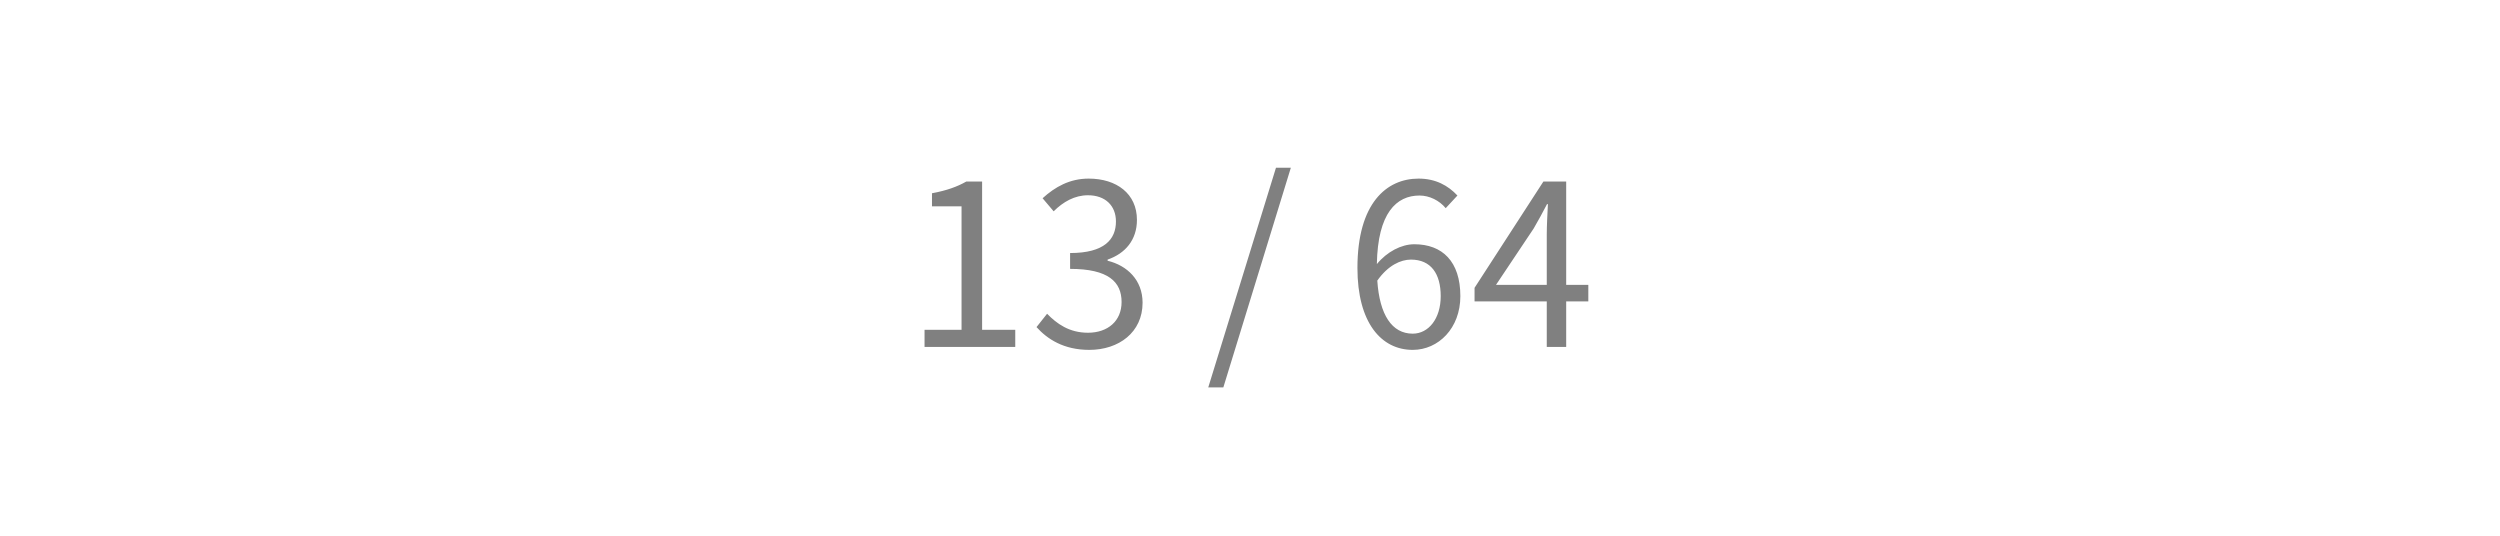
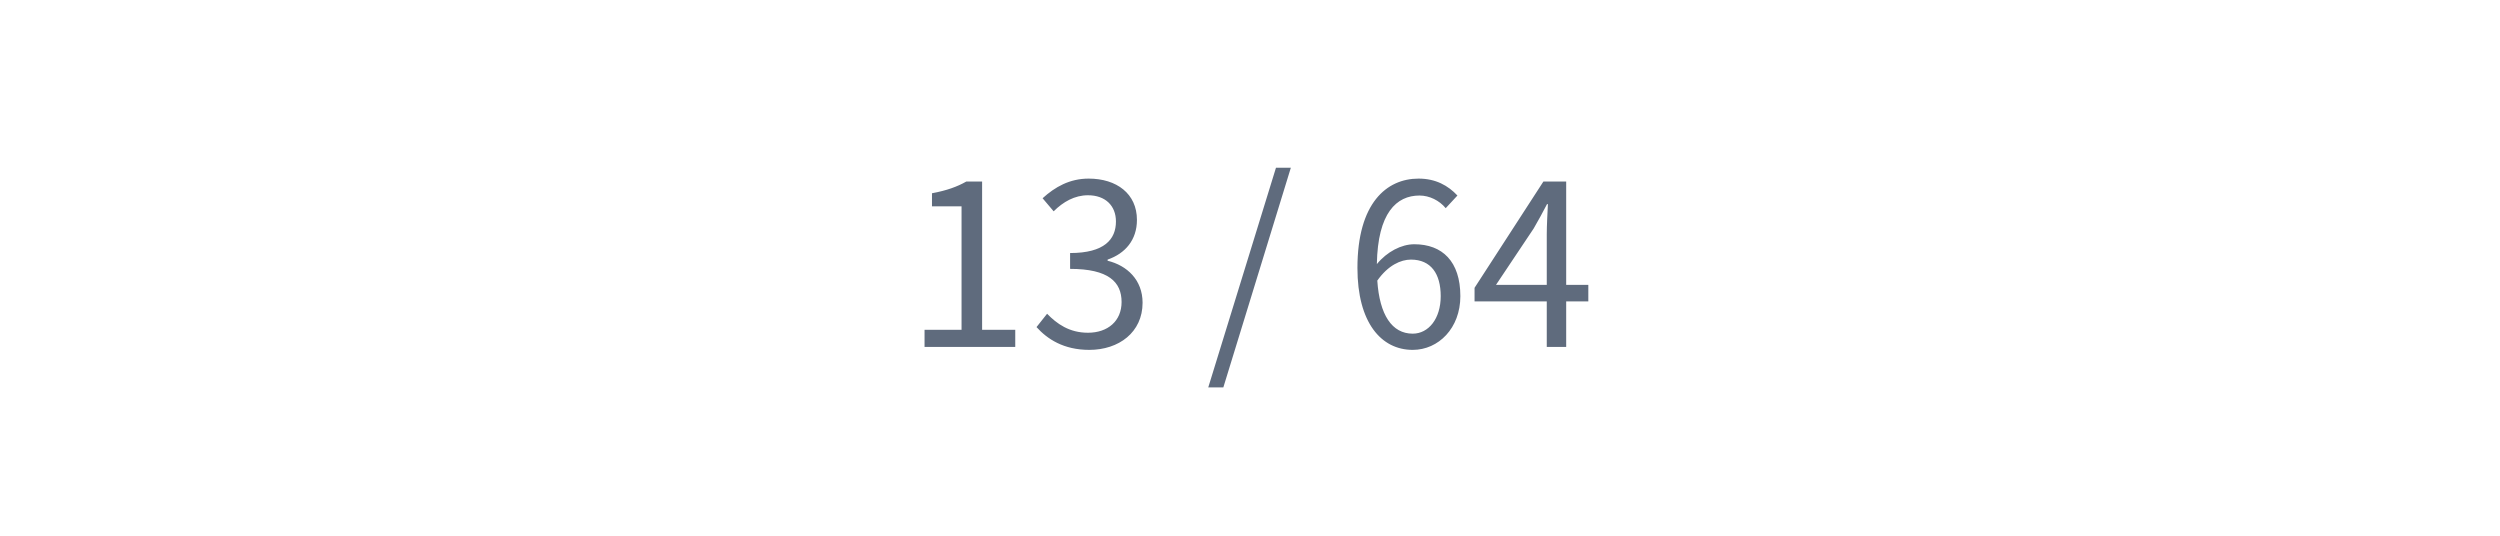
<svg xmlns="http://www.w3.org/2000/svg" width="720pt" height="154.286pt" viewBox="0 0 720 154.286" version="1.1">
  <defs>
    <style type="text/css">*{stroke-linejoin: round; stroke-linecap: butt}</style>
  </defs>
  <g id="figure_1">
    <g id="patch_1">
      <path d="M 0 154.286  L 720 154.286  L 720 0  L 0 0  L 0 154.286  z " style="fill: none" />
    </g>
    <g id="axes_1">
      <g id="text_1">
        <g clip-path="url(#pede7cadf2a)">
-           <text style="font-size: 65px; font-family: 'drawlib-cjk-japanese-noto-sans-regular', 'Noto Sans CJK JP'; text-anchor: middle; fill: #808080" x="360" y="99.923" transform="rotate(-0 360 99.92333)">13 / 64</text>
+           <text style="font-size: 65px; font-family: 'drawlib-cjk-japanese-noto-sans-regular', 'Noto Sans CJK JP'; text-anchor: middle; fill: #5f6b7d" x="360" y="99.923" transform="rotate(-0 360 99.92333)">13 / 64</text>
        </g>
      </g>
    </g>
  </g>
  <defs>
    <clipPath id="pede7cadf2a">
      <rect x="0" y="0" width="720" height="154.286" />
    </clipPath>
  </defs>
</svg>
